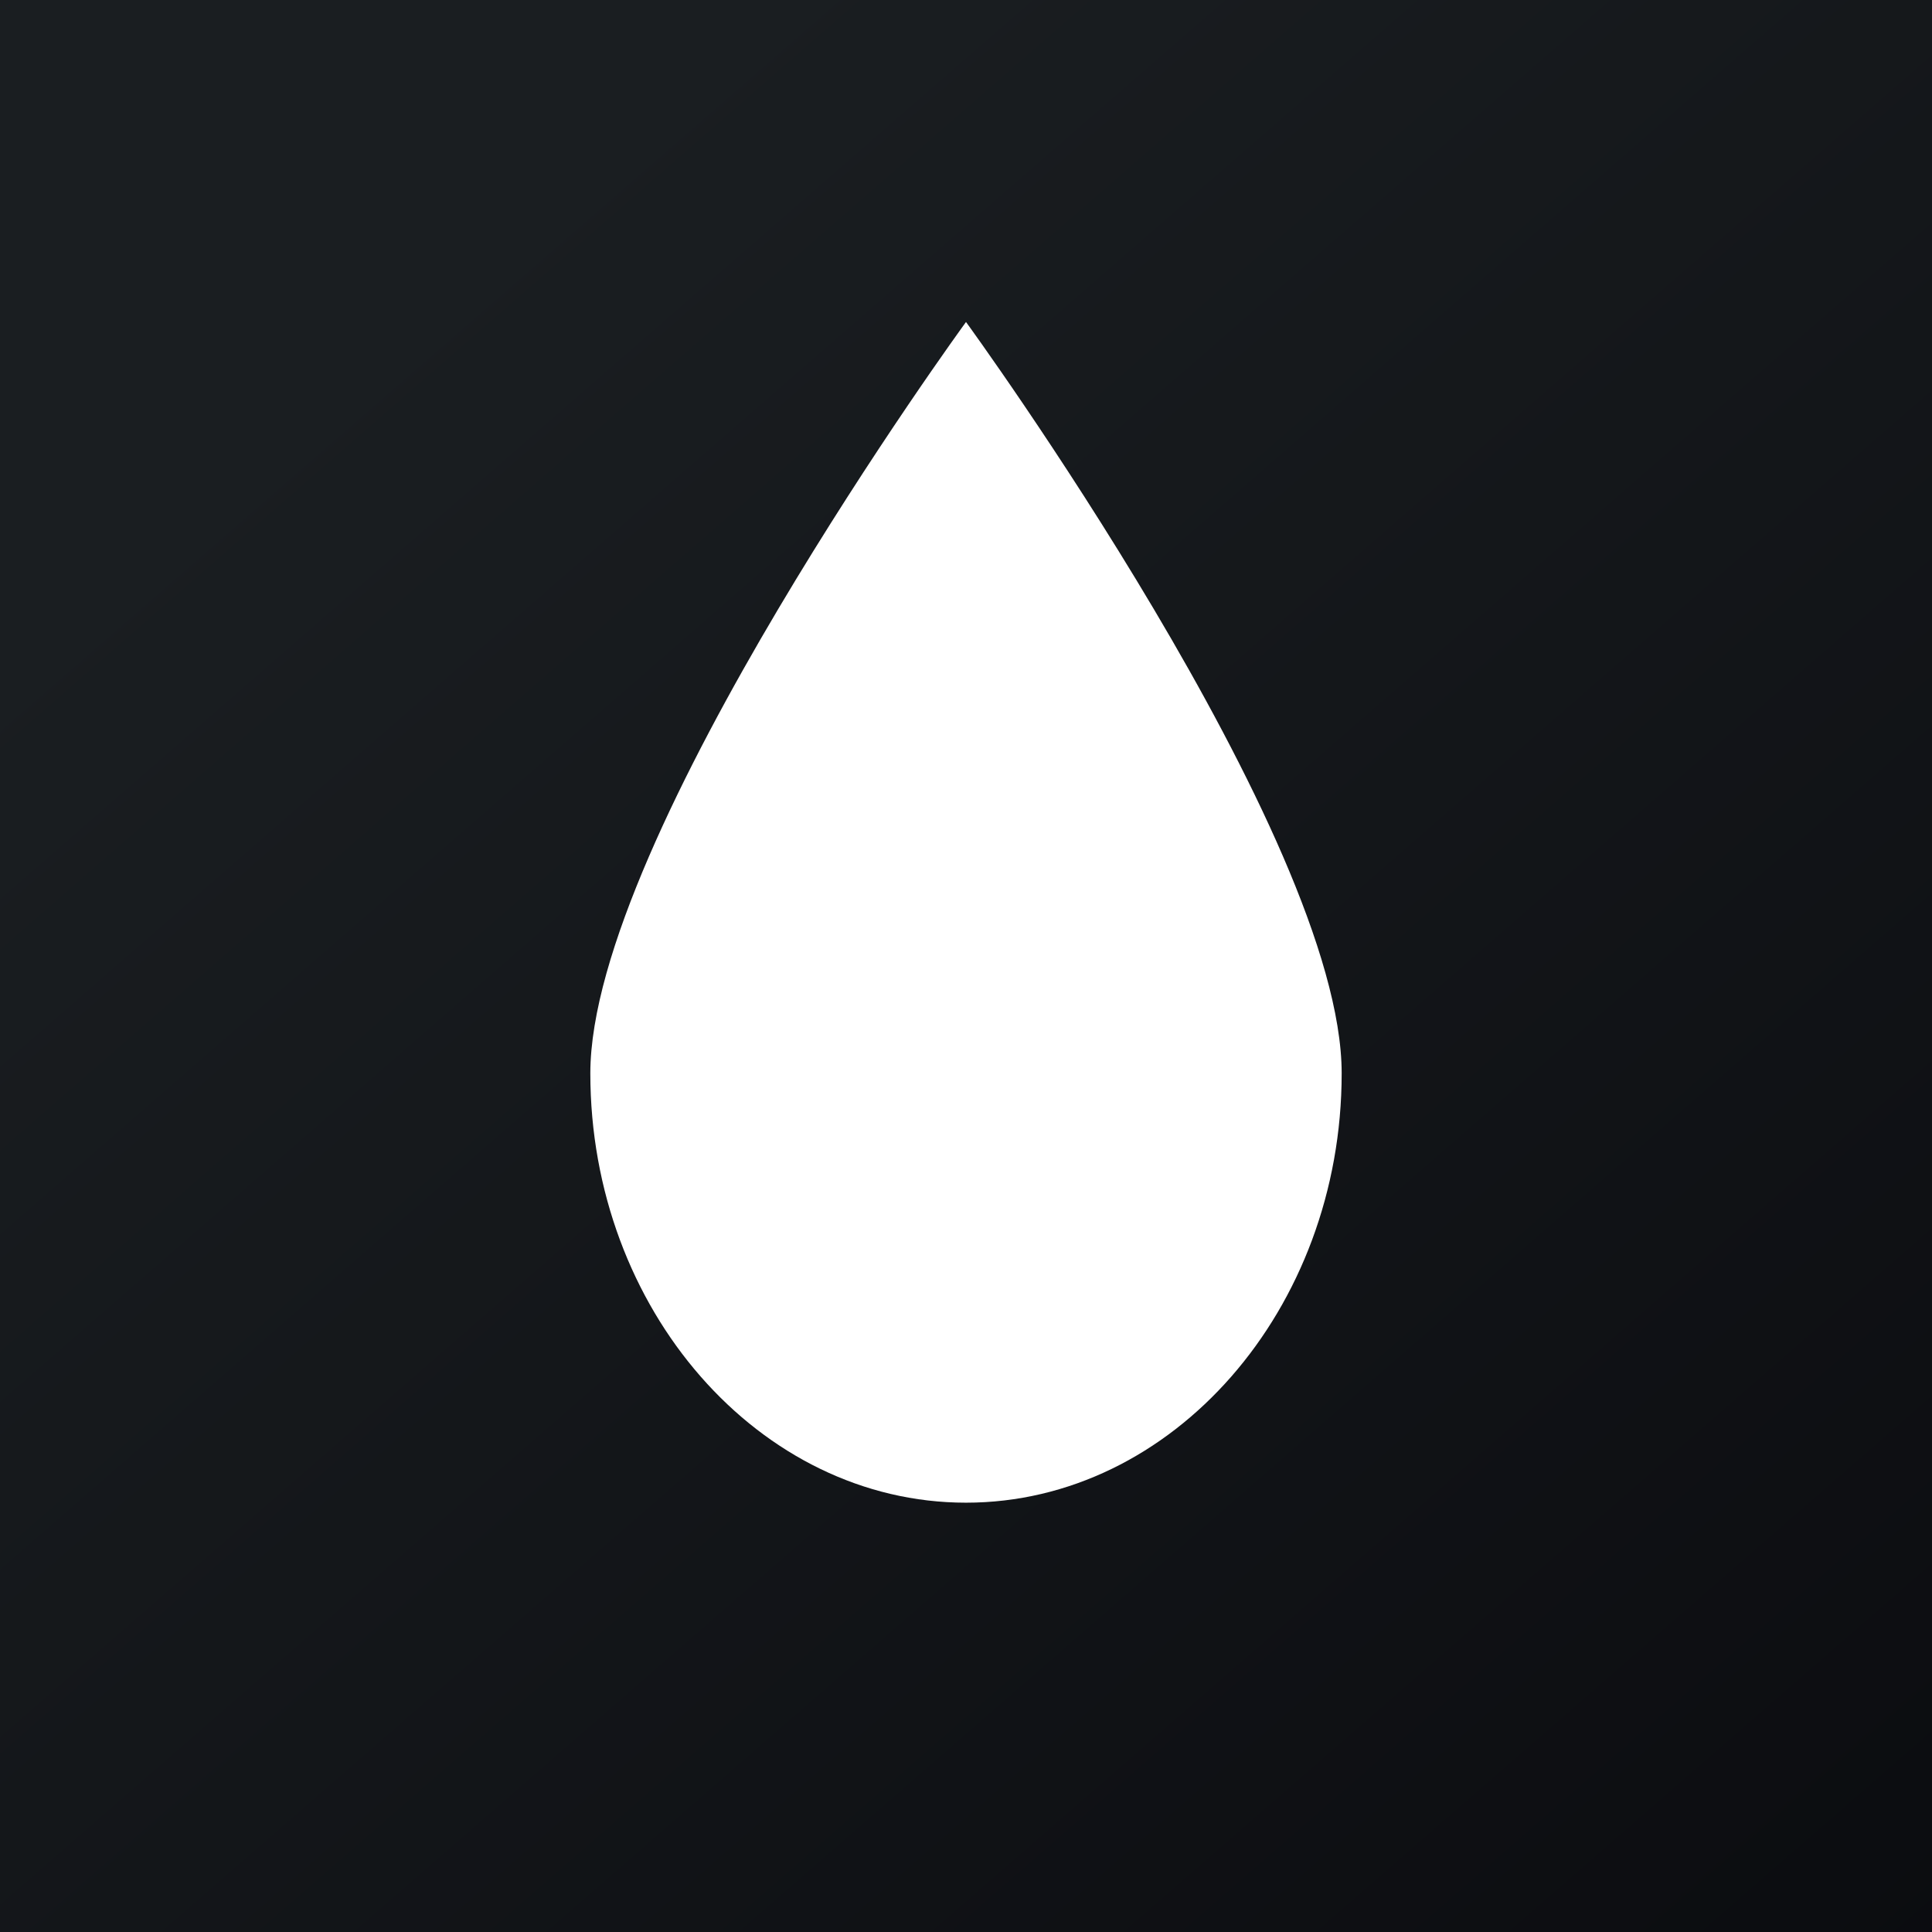
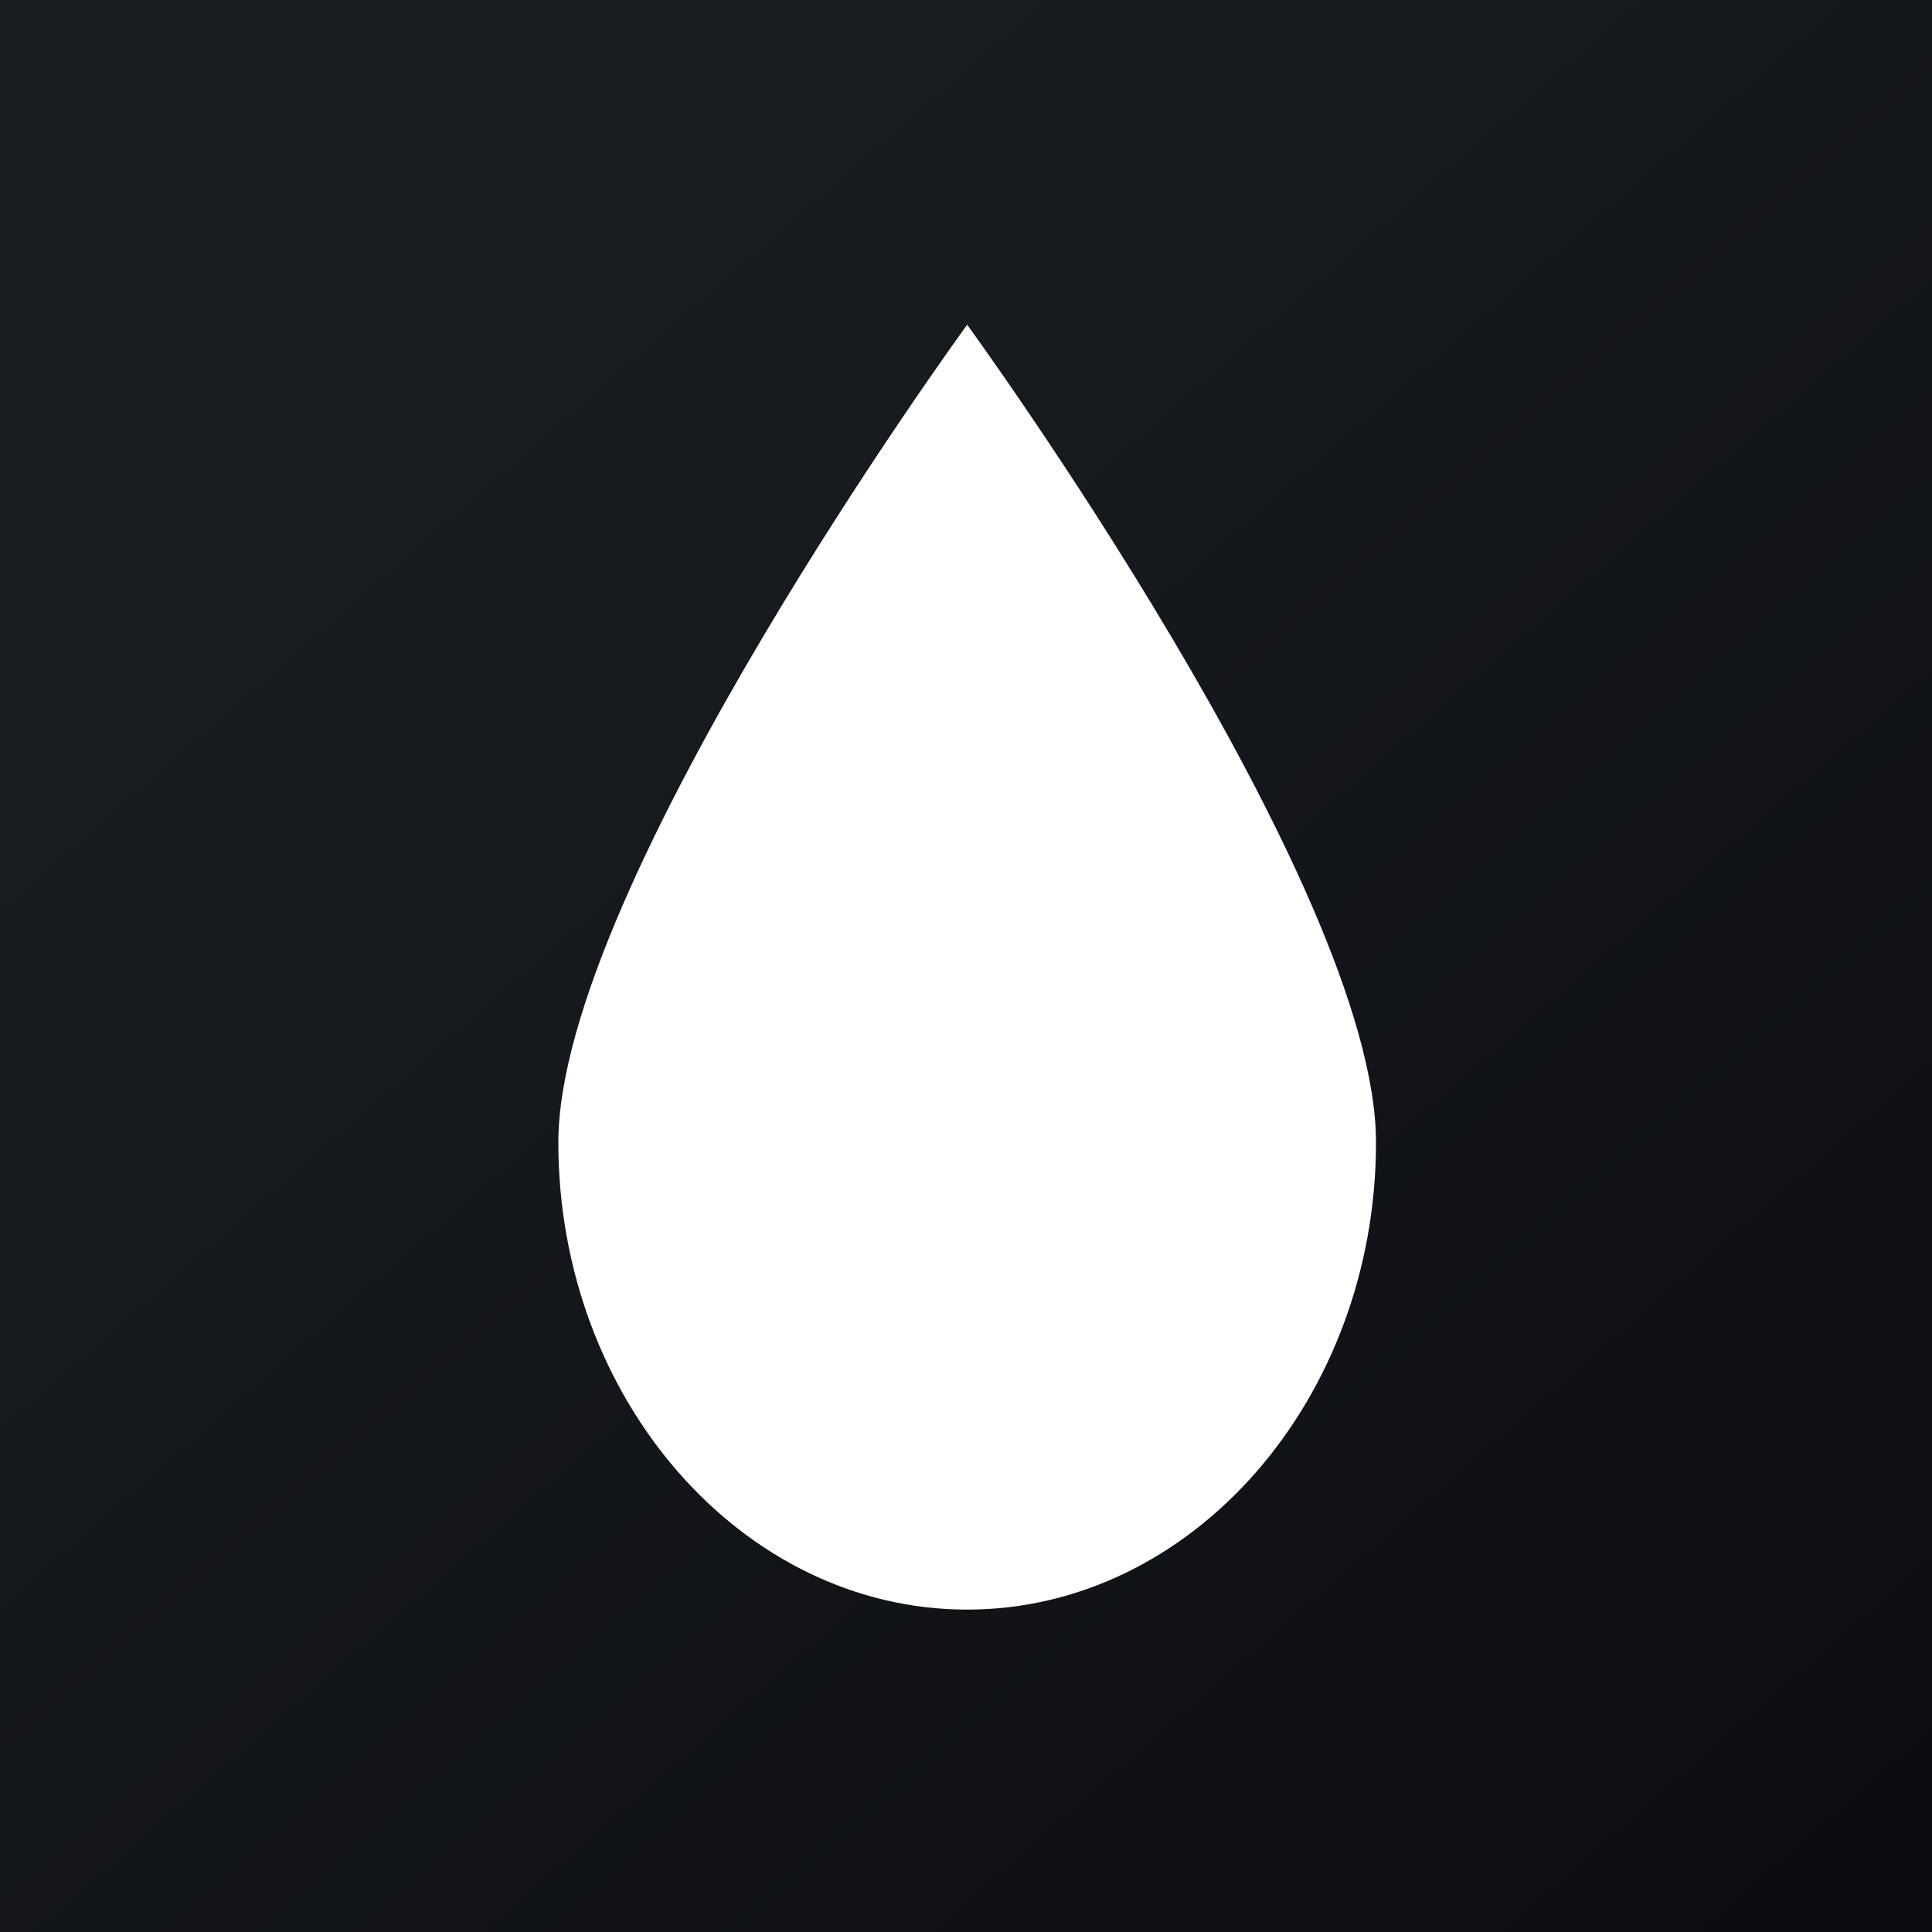
- <svg xmlns="http://www.w3.org/2000/svg" width="56" height="56">
-   <path fill="url(#paint0_linear)" d="M0 0h56v56H0z" />
-   <path d="M38.889 31.111c0 6.845-4.9 12.445-10.889 12.445-5.989 0-10.889-5.6-10.889-12.445C17.111 24.267 28 9.333 28 9.333s10.889 14.934 10.889 21.778z" fill="#fff" />
+ <svg xmlns="http://www.w3.org/2000/svg" width="827" height="827" viewBox="0 0 827 827" fill="none">
+   <g clip-path="url(#clip0_5498_16)">
+     <path d="M0 0H827V827H0V0Z" fill="url(#paint0_linear_5498_16)" />
+     <path d="M589 488.996C589 599.002 510.251 689 414 689C317.749 689 239 599.002 239 488.996C239 379.005 414 139 414 139C414 139 589 379.005 589 488.996Z" fill="white" />
+   </g>
  <defs>
-     <linearGradient id="paint0_linear" x1="10.418" y1="9.712" x2="68.147" y2="76.017" gradientUnits="userSpaceOnUse">
+     <linearGradient id="paint0_linear_5498_16" x1="153.852" y1="143.425" x2="1006.39" y2="1122.61" gradientUnits="userSpaceOnUse">
      <stop stop-color="#1A1E21" />
      <stop offset="1" stop-color="#06060A" />
    </linearGradient>
+     <clipPath id="clip0_5498_16">
+       <rect width="827" height="827" fill="white" />
+     </clipPath>
  </defs>
</svg>
